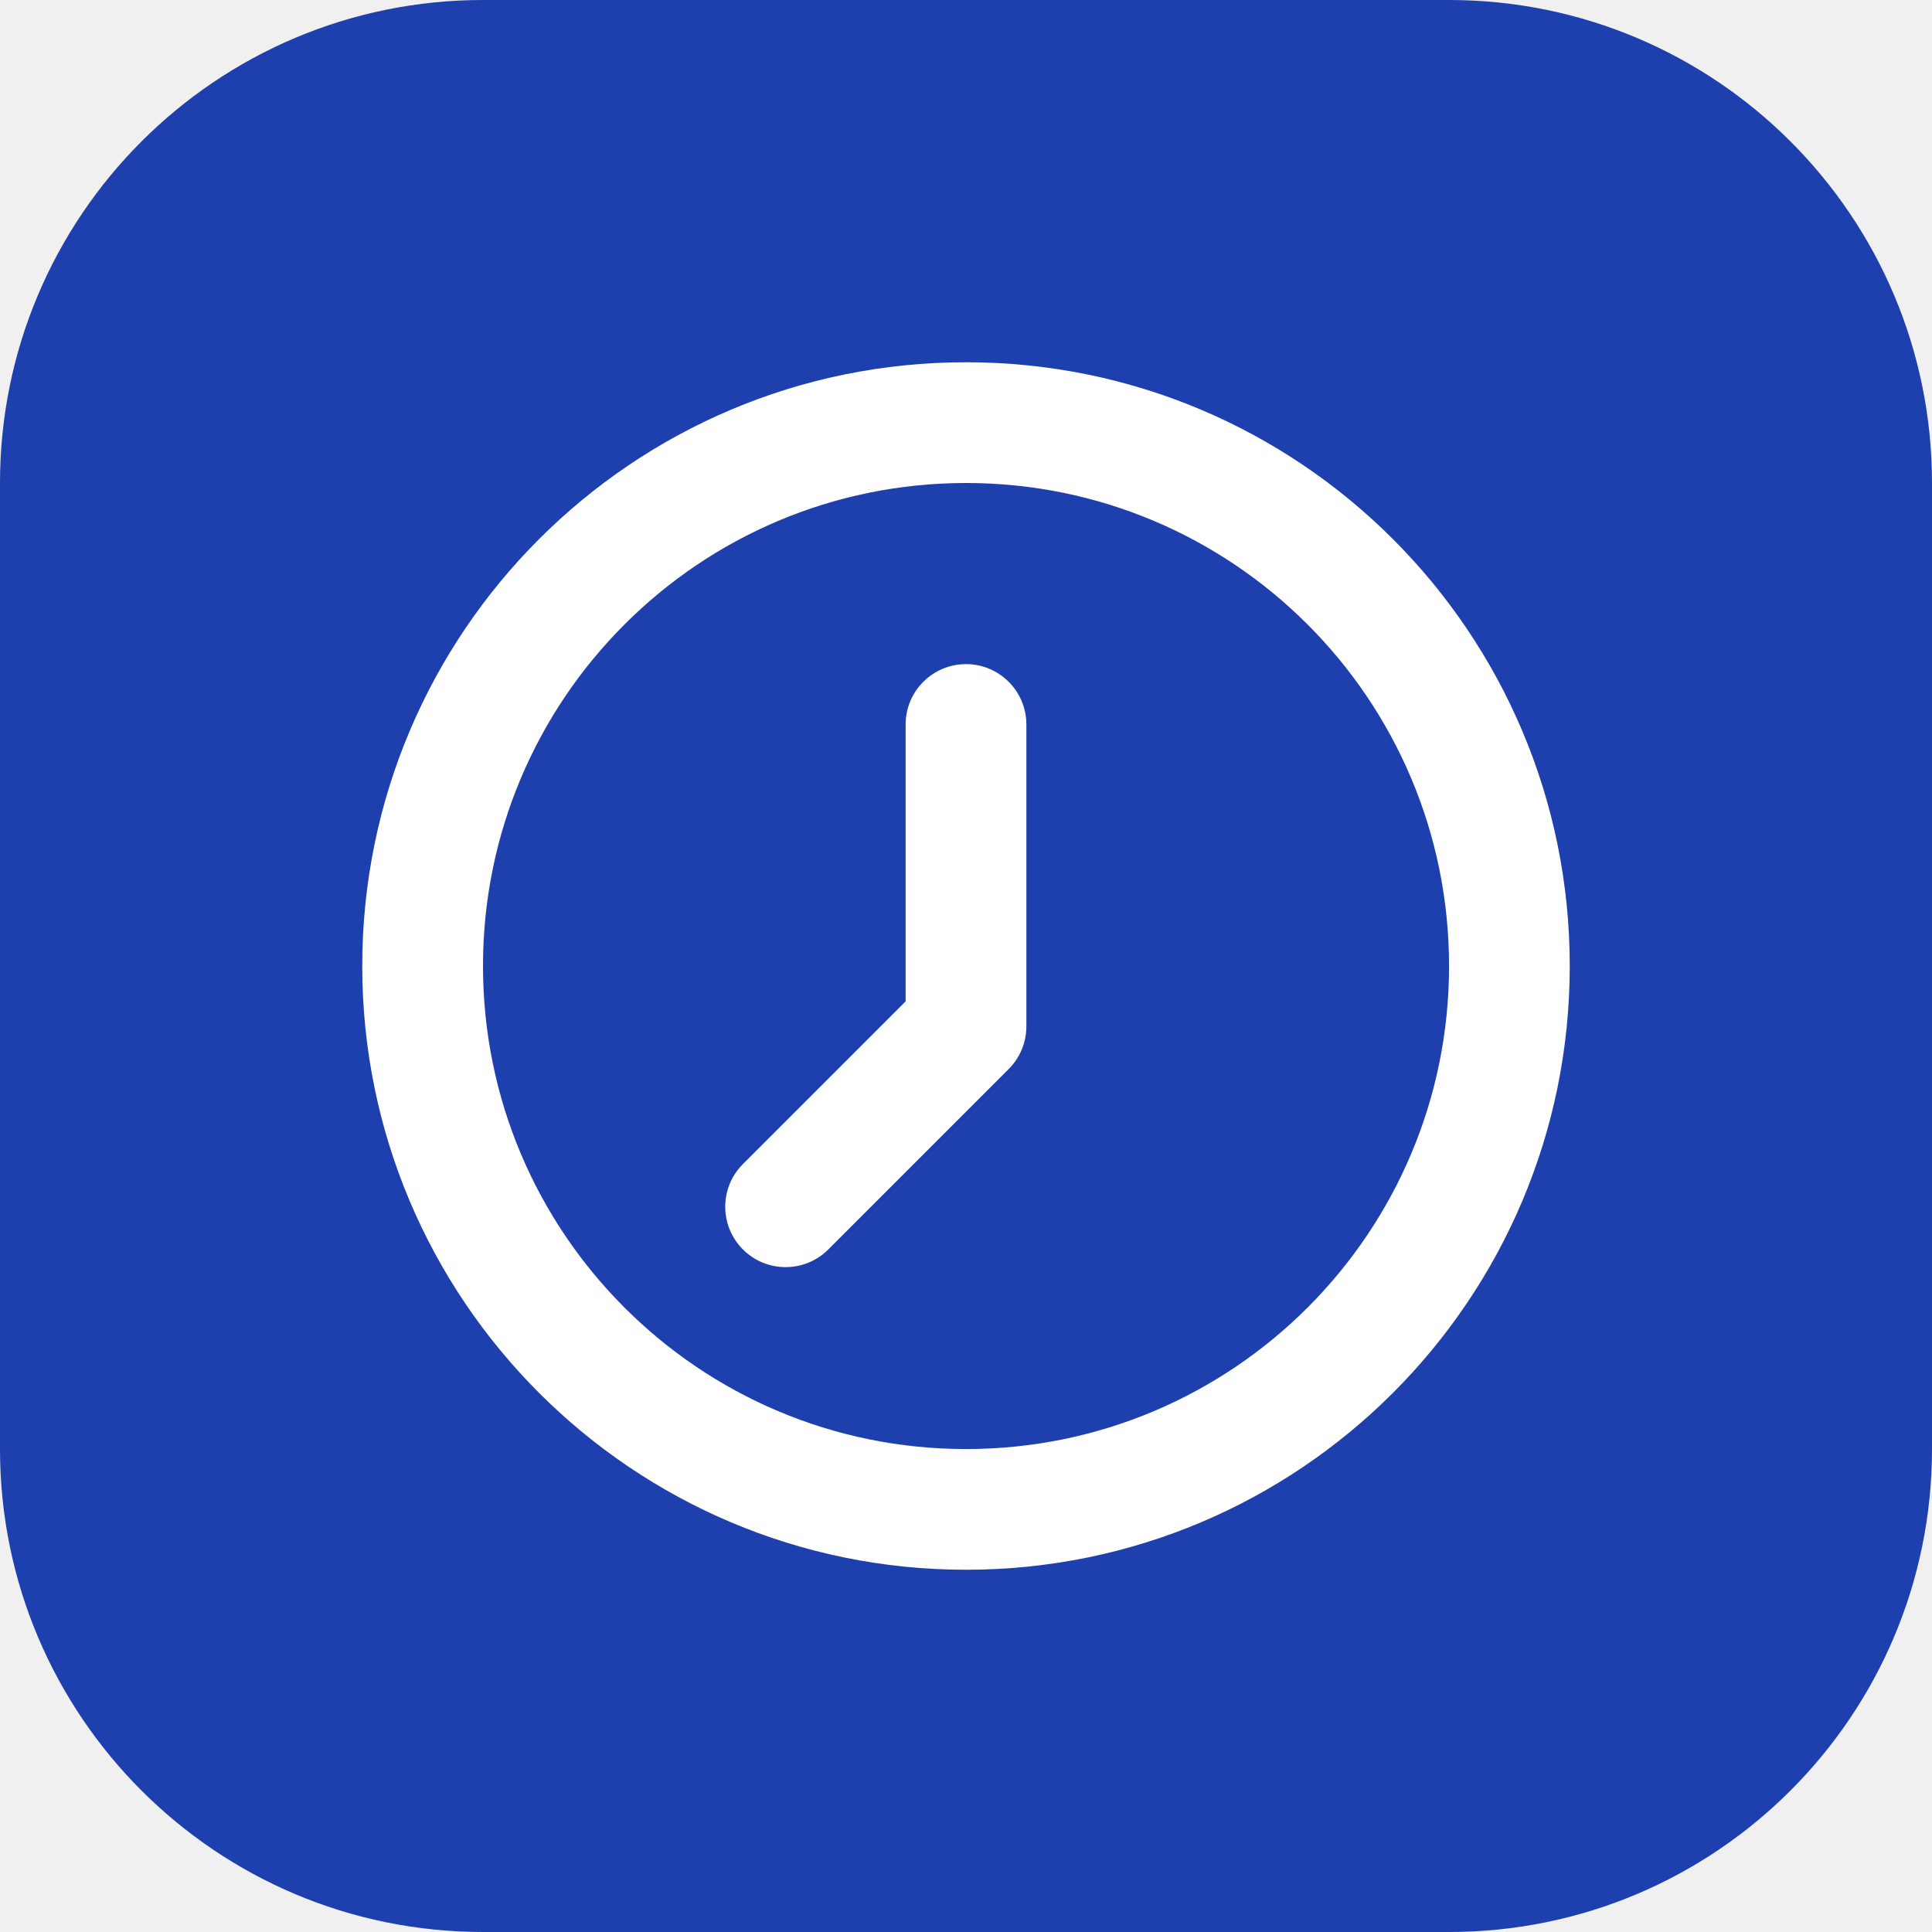
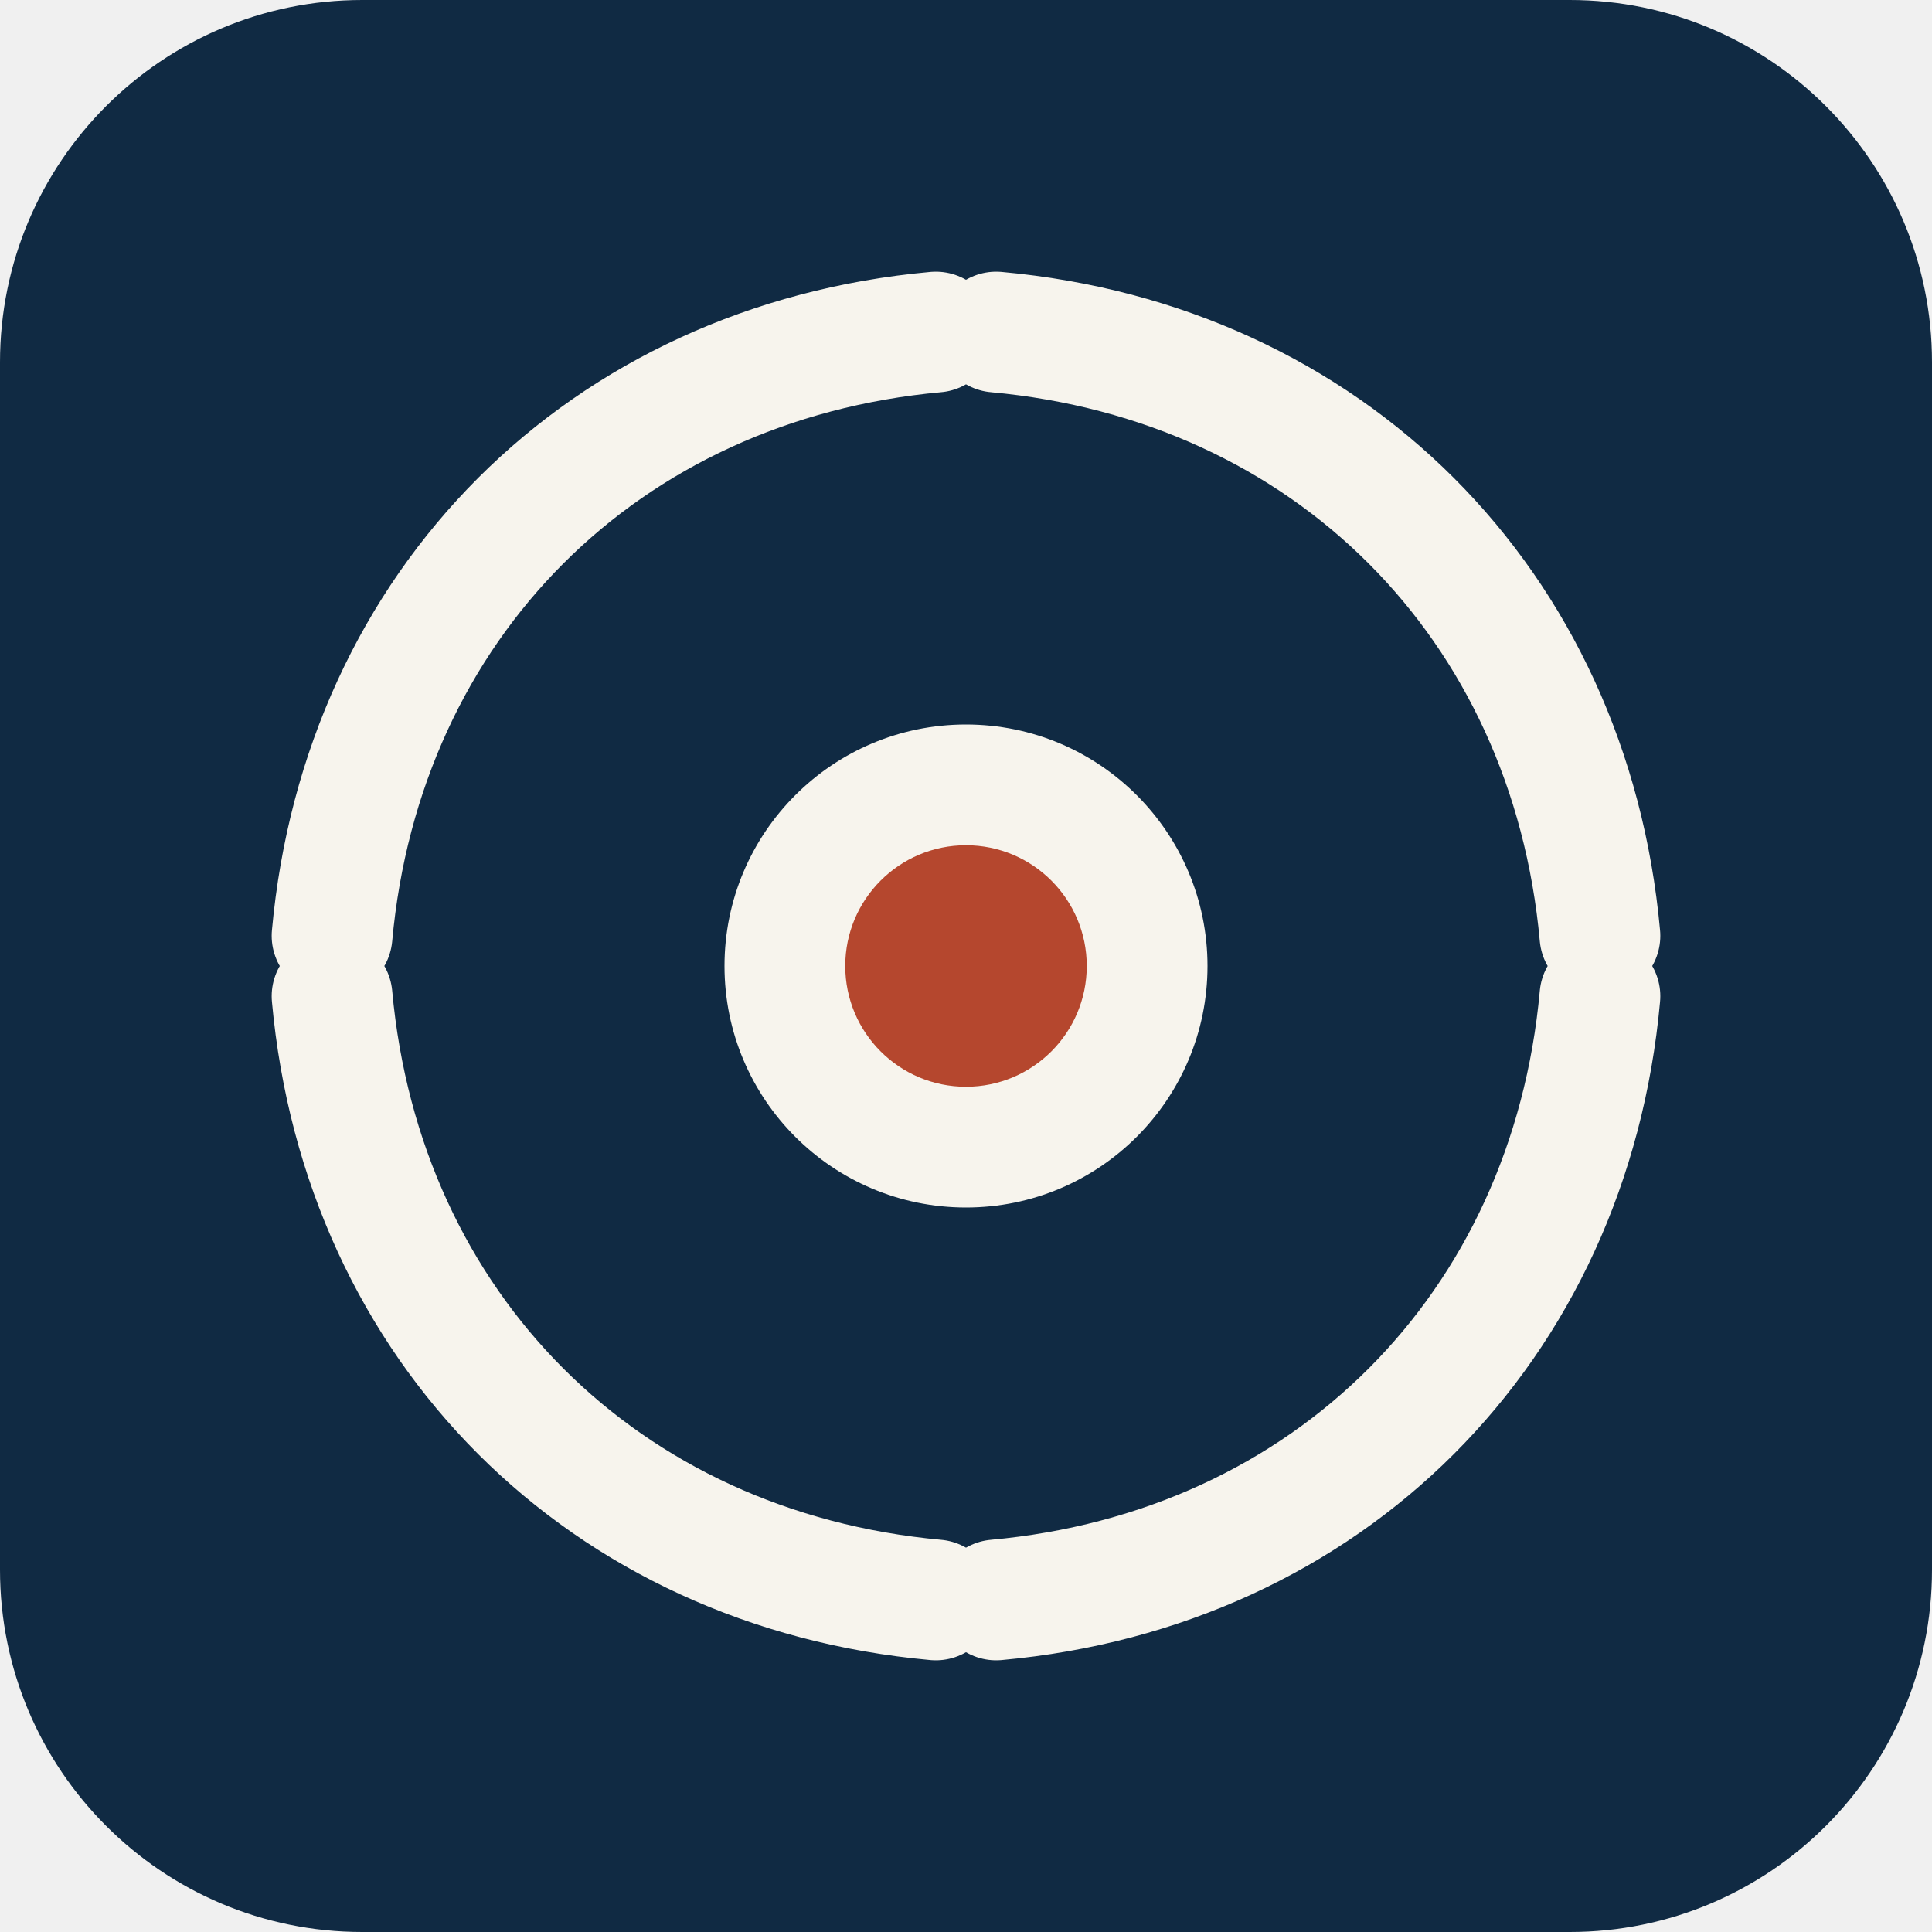
- <svg xmlns="http://www.w3.org/2000/svg" width="32" height="32" viewBox="0 0 32 32" fill="none">
-   <rect width="32" height="32" rx="8" fill="#1e40af" />
-   <path d="M16 6C10.477 6 6 10.477 6 16s4.477 10 10 10 10-4.477 10-10S21.523 6 16 6zm0 2a8 8 0 11.001 16.001A8 8 0 0116 8zm0 3a1 1 0 00-1 1v4.586l-2.707 2.707a1 1 0 001.414 1.414l3-3A1 1 0 0017 17v-5a1 1 0 00-1-1z" fill="white" />
+ <svg xmlns="http://www.w3.org/2000/svg" viewBox="0 0 32 32">
+   <rect width="32" height="32" rx="6" fill="#102A43" />
+   <g fill="none" stroke-linecap="round" stroke-width="2">
+     <path d="M15.5 5.5c-5.5.5-9.5 4.5-10 10M16.5 5.5c5.5.5 9.5 4.5 10 10M26.5 16.5c-.5 5.5-4.5 9.5-10 10M15.5 26.5c-5.5-.5-9.5-4.5-10-10" stroke="#F7F4ED" />
+   </g>
+   <circle cx="16" cy="16" r="4" fill="#F7F4ED" />
+   <circle cx="16" cy="16" r="2" fill="#B5472E" />
</svg>
